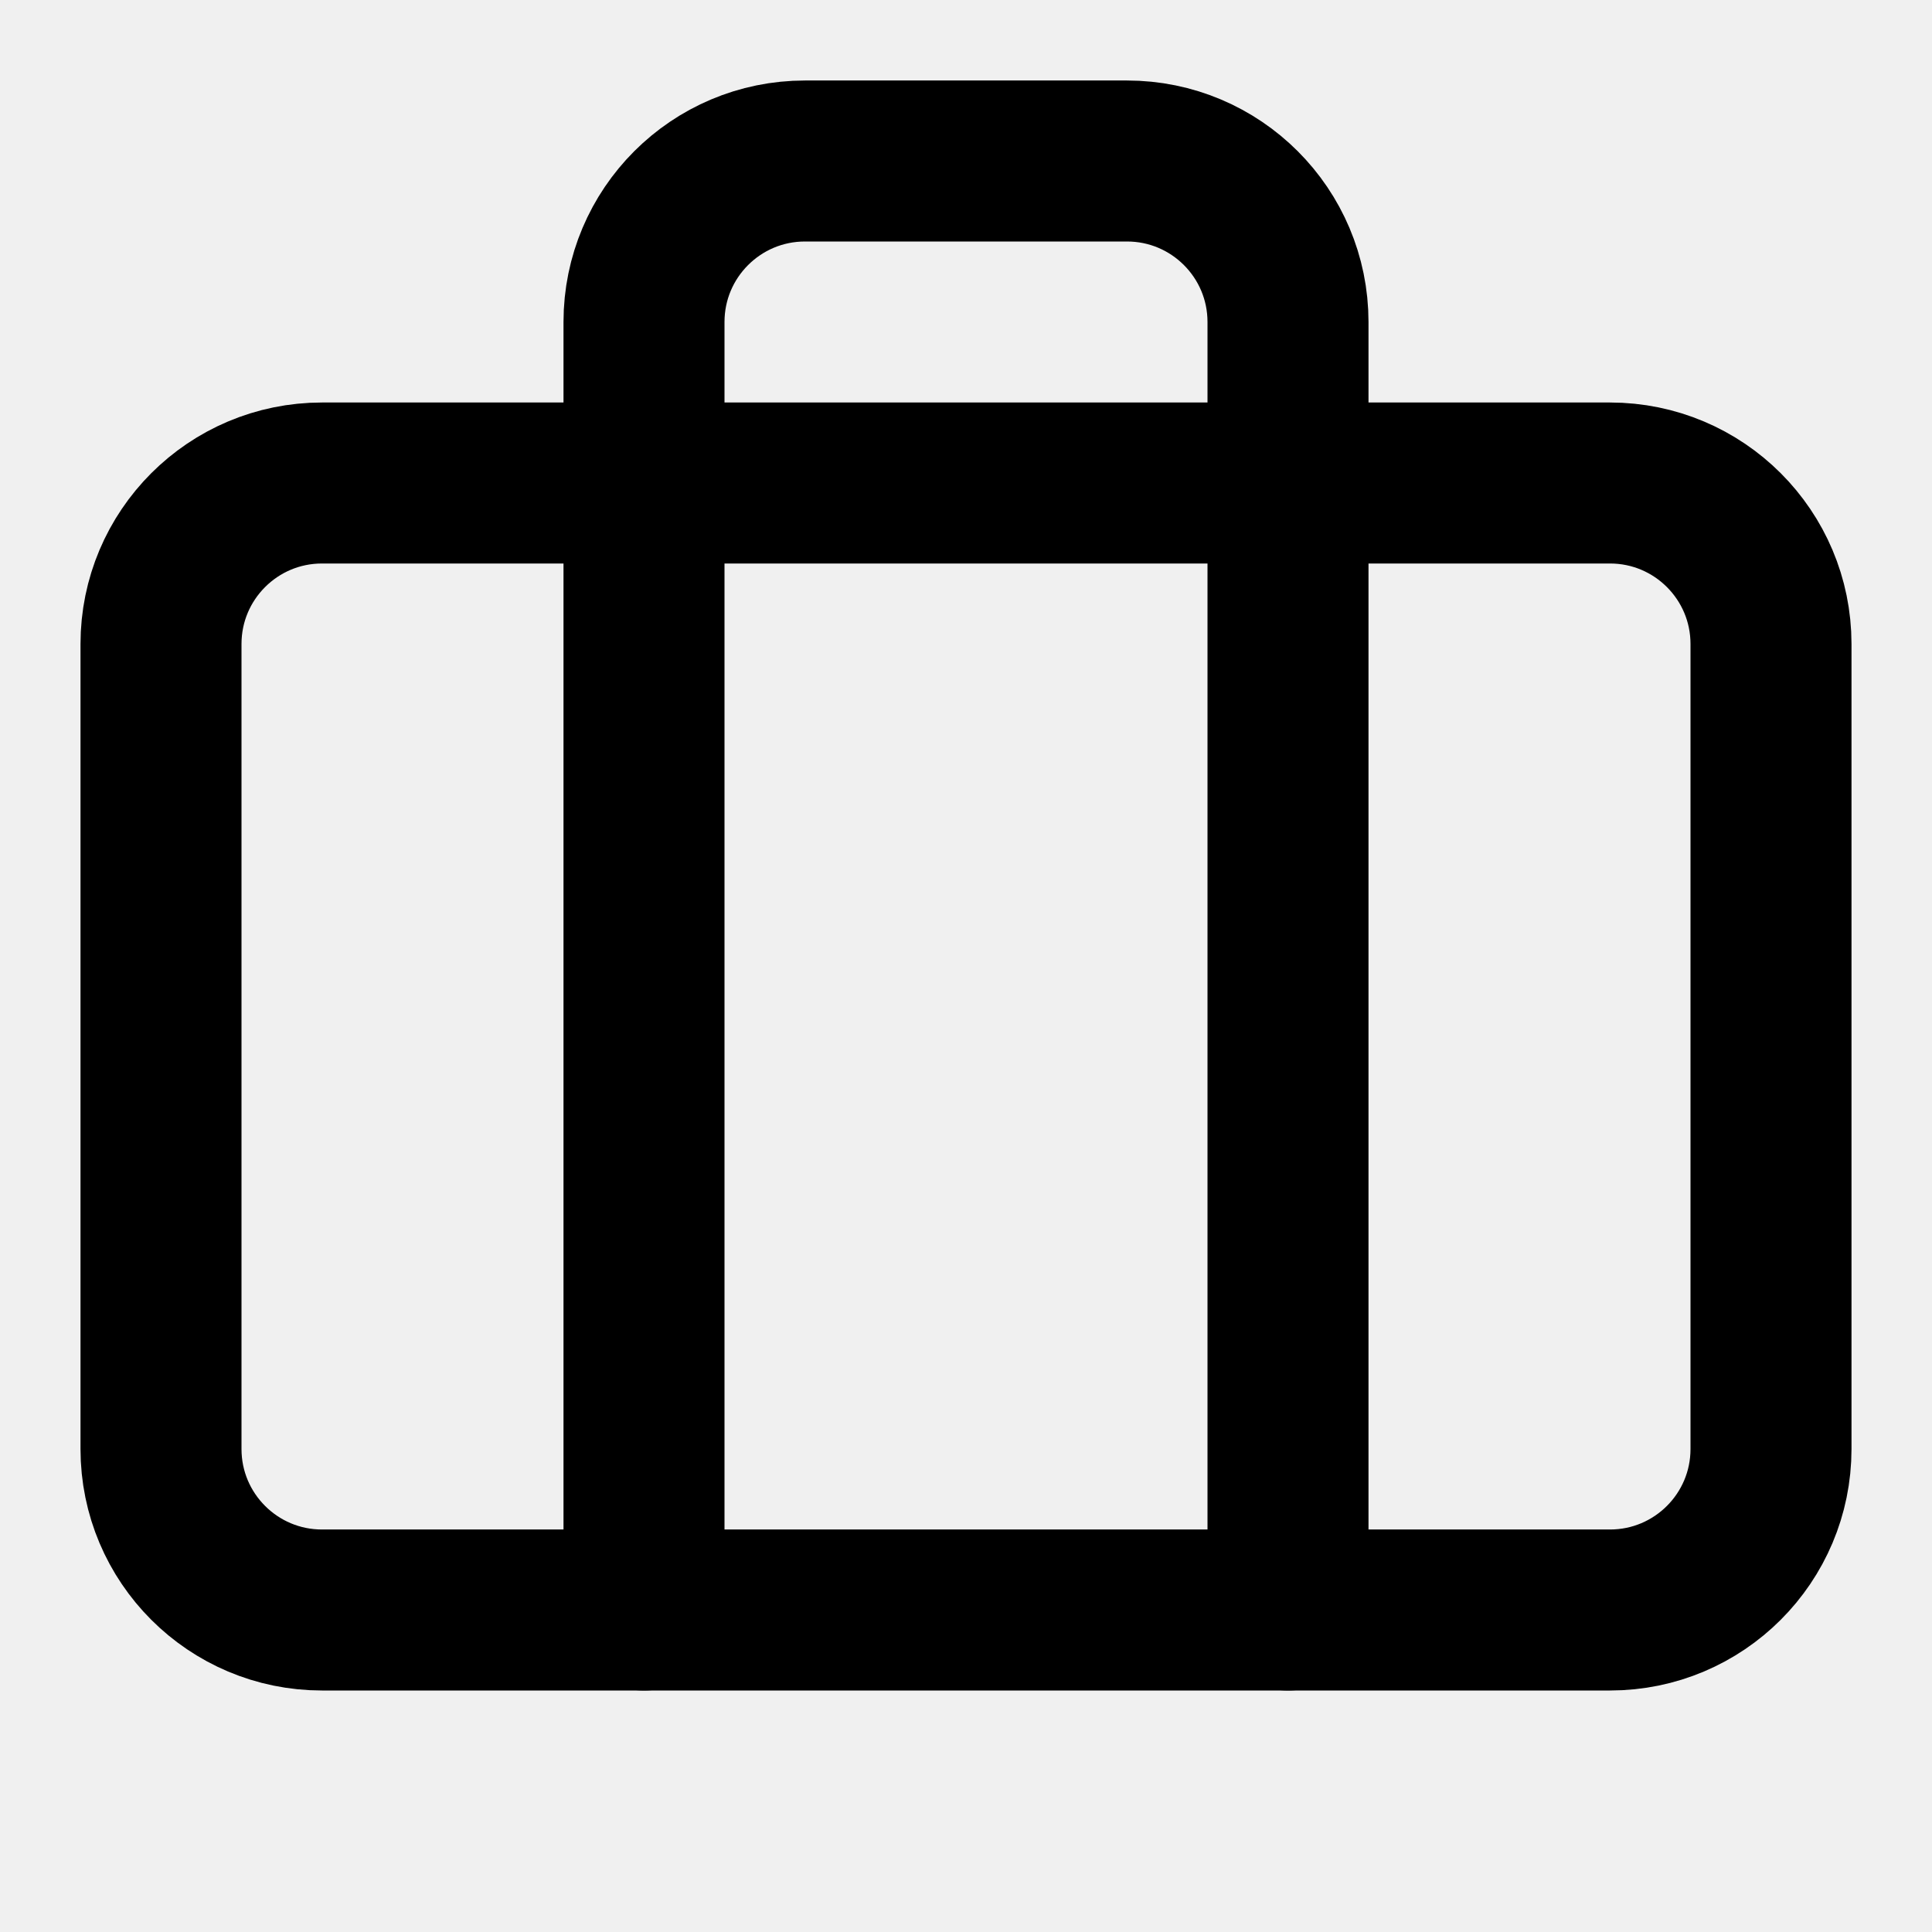
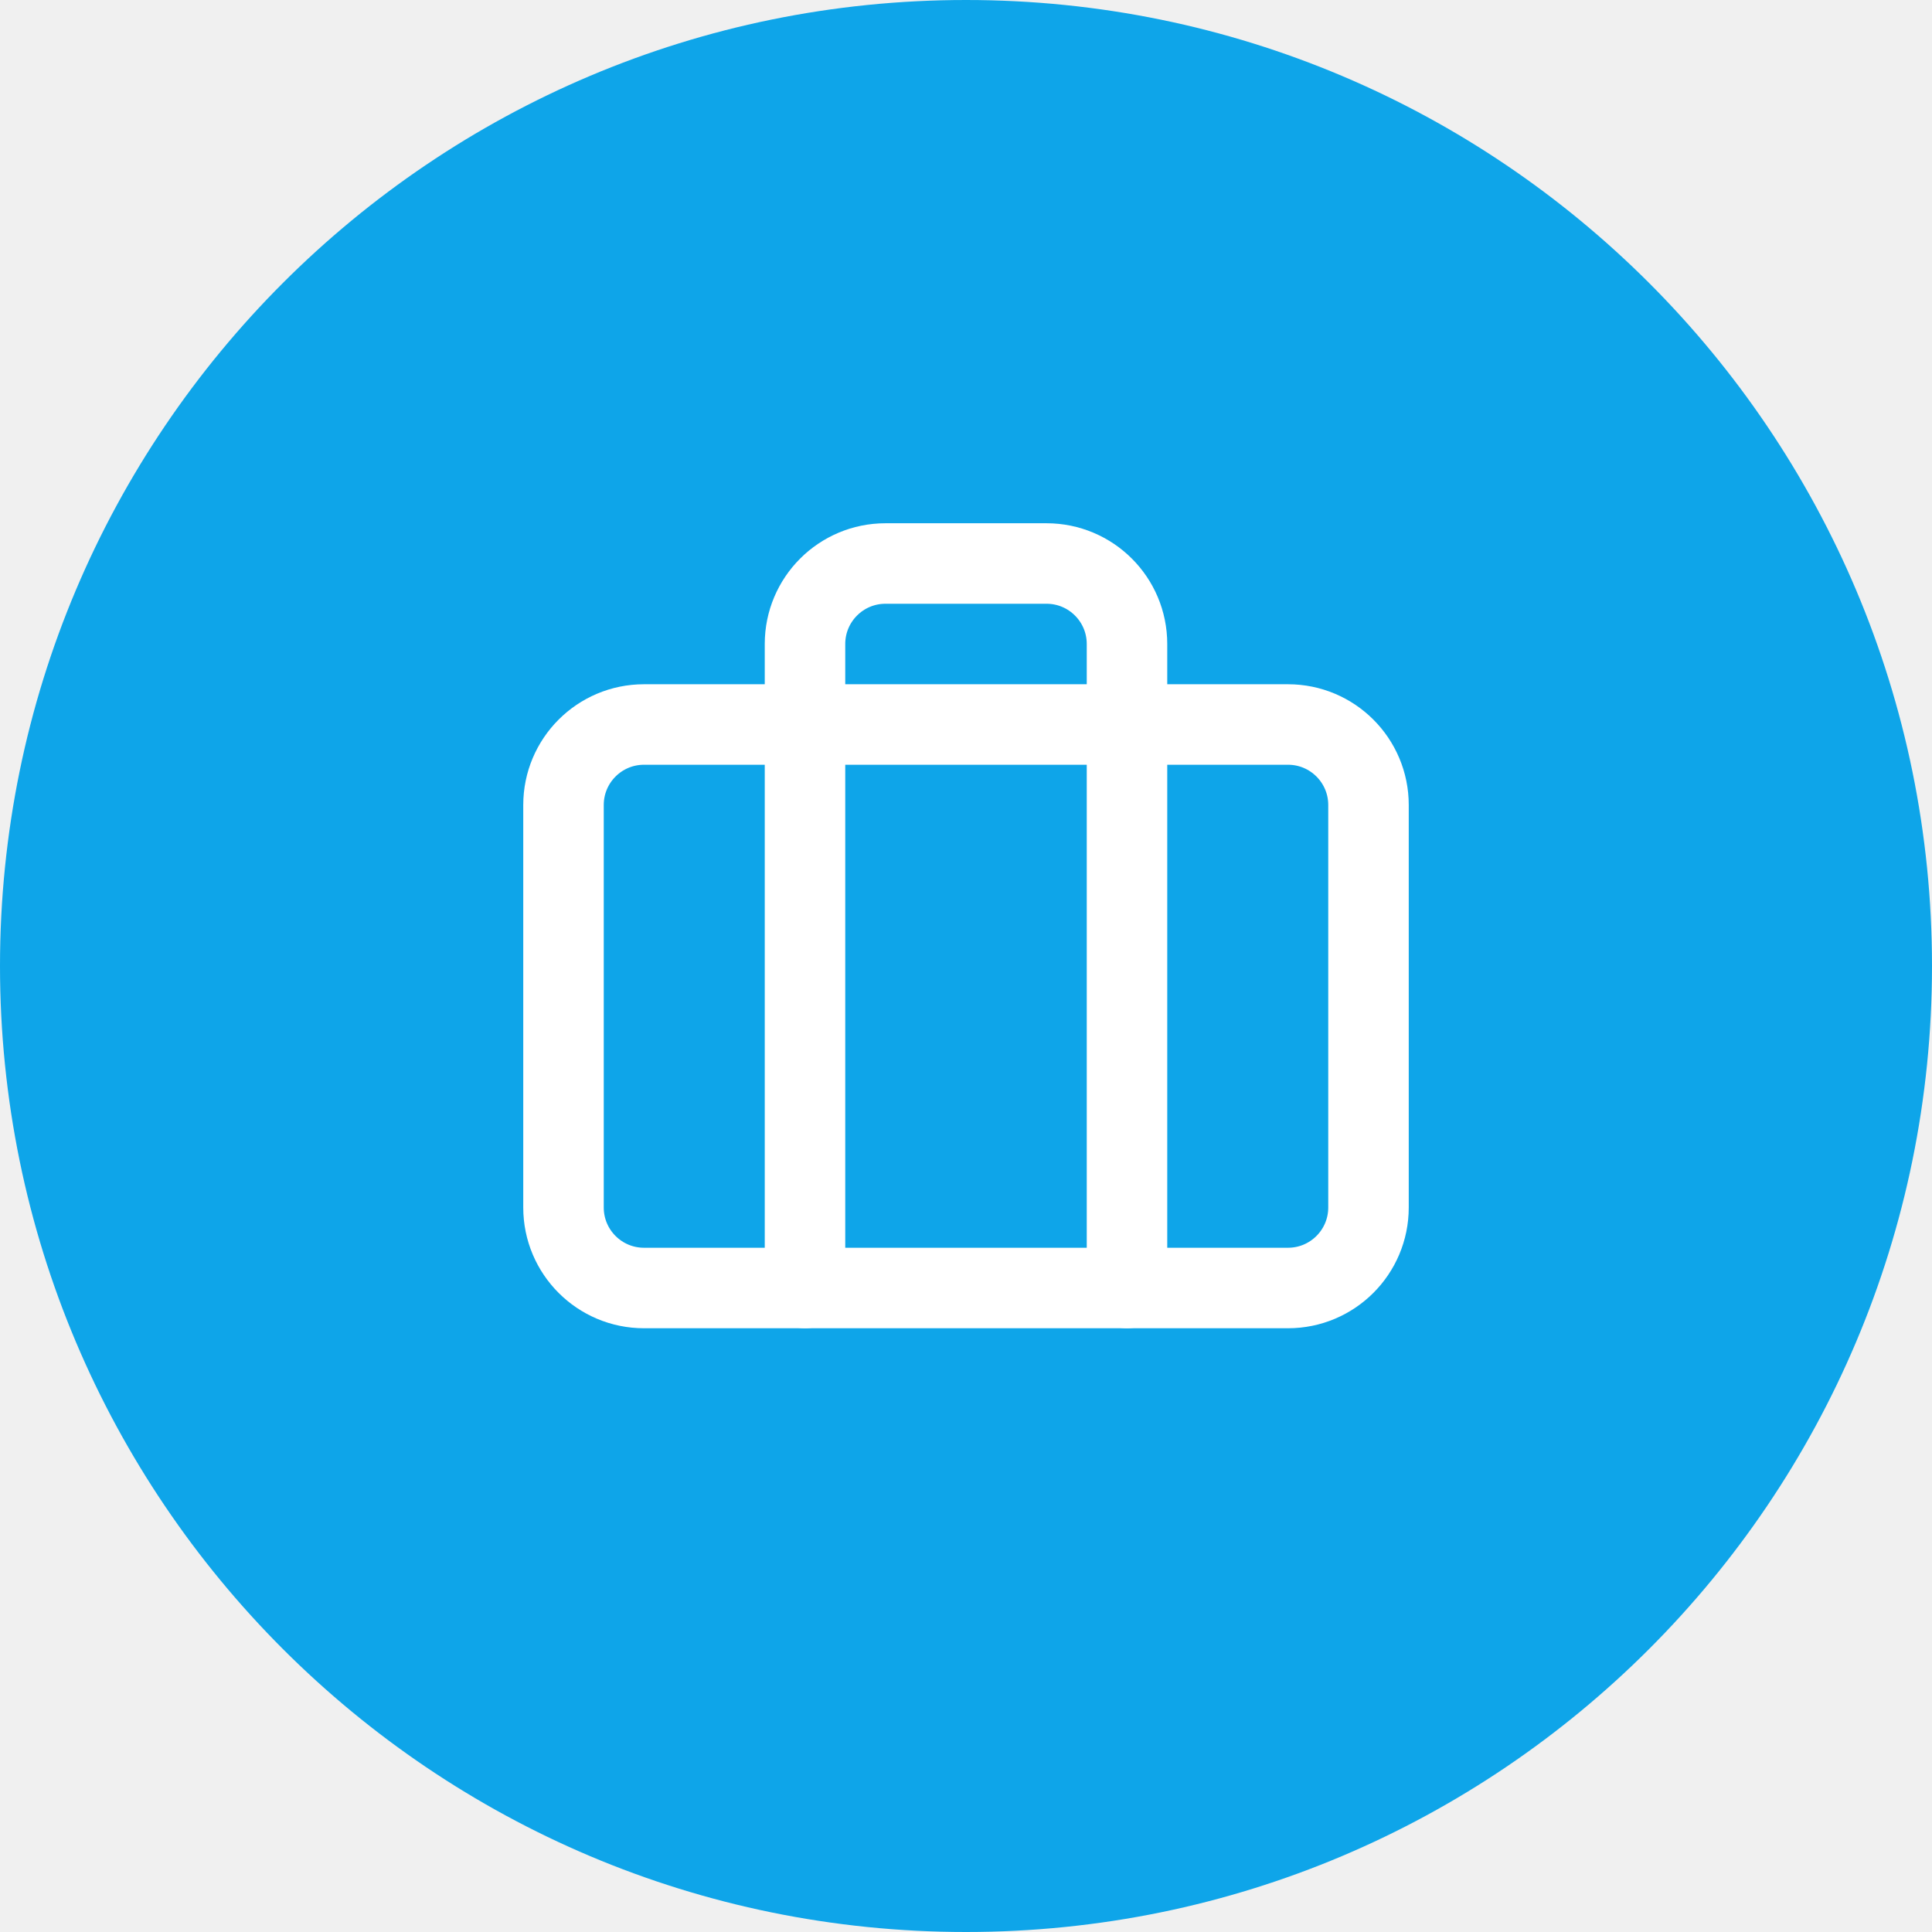
- <svg xmlns="http://www.w3.org/2000/svg" class="lucide lucide-briefcase" width="24" height="24" viewBox="0 0 24 24" fill="none" stroke="currentColor" stroke-width="2" stroke-linecap="round" stroke-linejoin="round">
-   <path d="M16 20V4a2 2 0 0 0-2-2h-4a2 2 0 0 0-2 2v16" />
-   <rect width="20" height="14" x="2" y="6" rx="2" />
+ <svg xmlns="http://www.w3.org/2000/svg" width="48" height="48" viewBox="0 0 48 48">
+   <circle cx="24" cy="24" r="24" fill="#0ea5e9" />
+   <g transform="translate(12 12)" fill="none" stroke="#ffffff" stroke-width="2" stroke-linecap="round" stroke-linejoin="round">
+     <path d="M16 20V4a2 2 0 0 0-2-2h-4a2 2 0 0 0-2 2v16" />
+     <rect width="20" height="14" x="2" y="6" rx="2" />
+   </g>
</svg>
